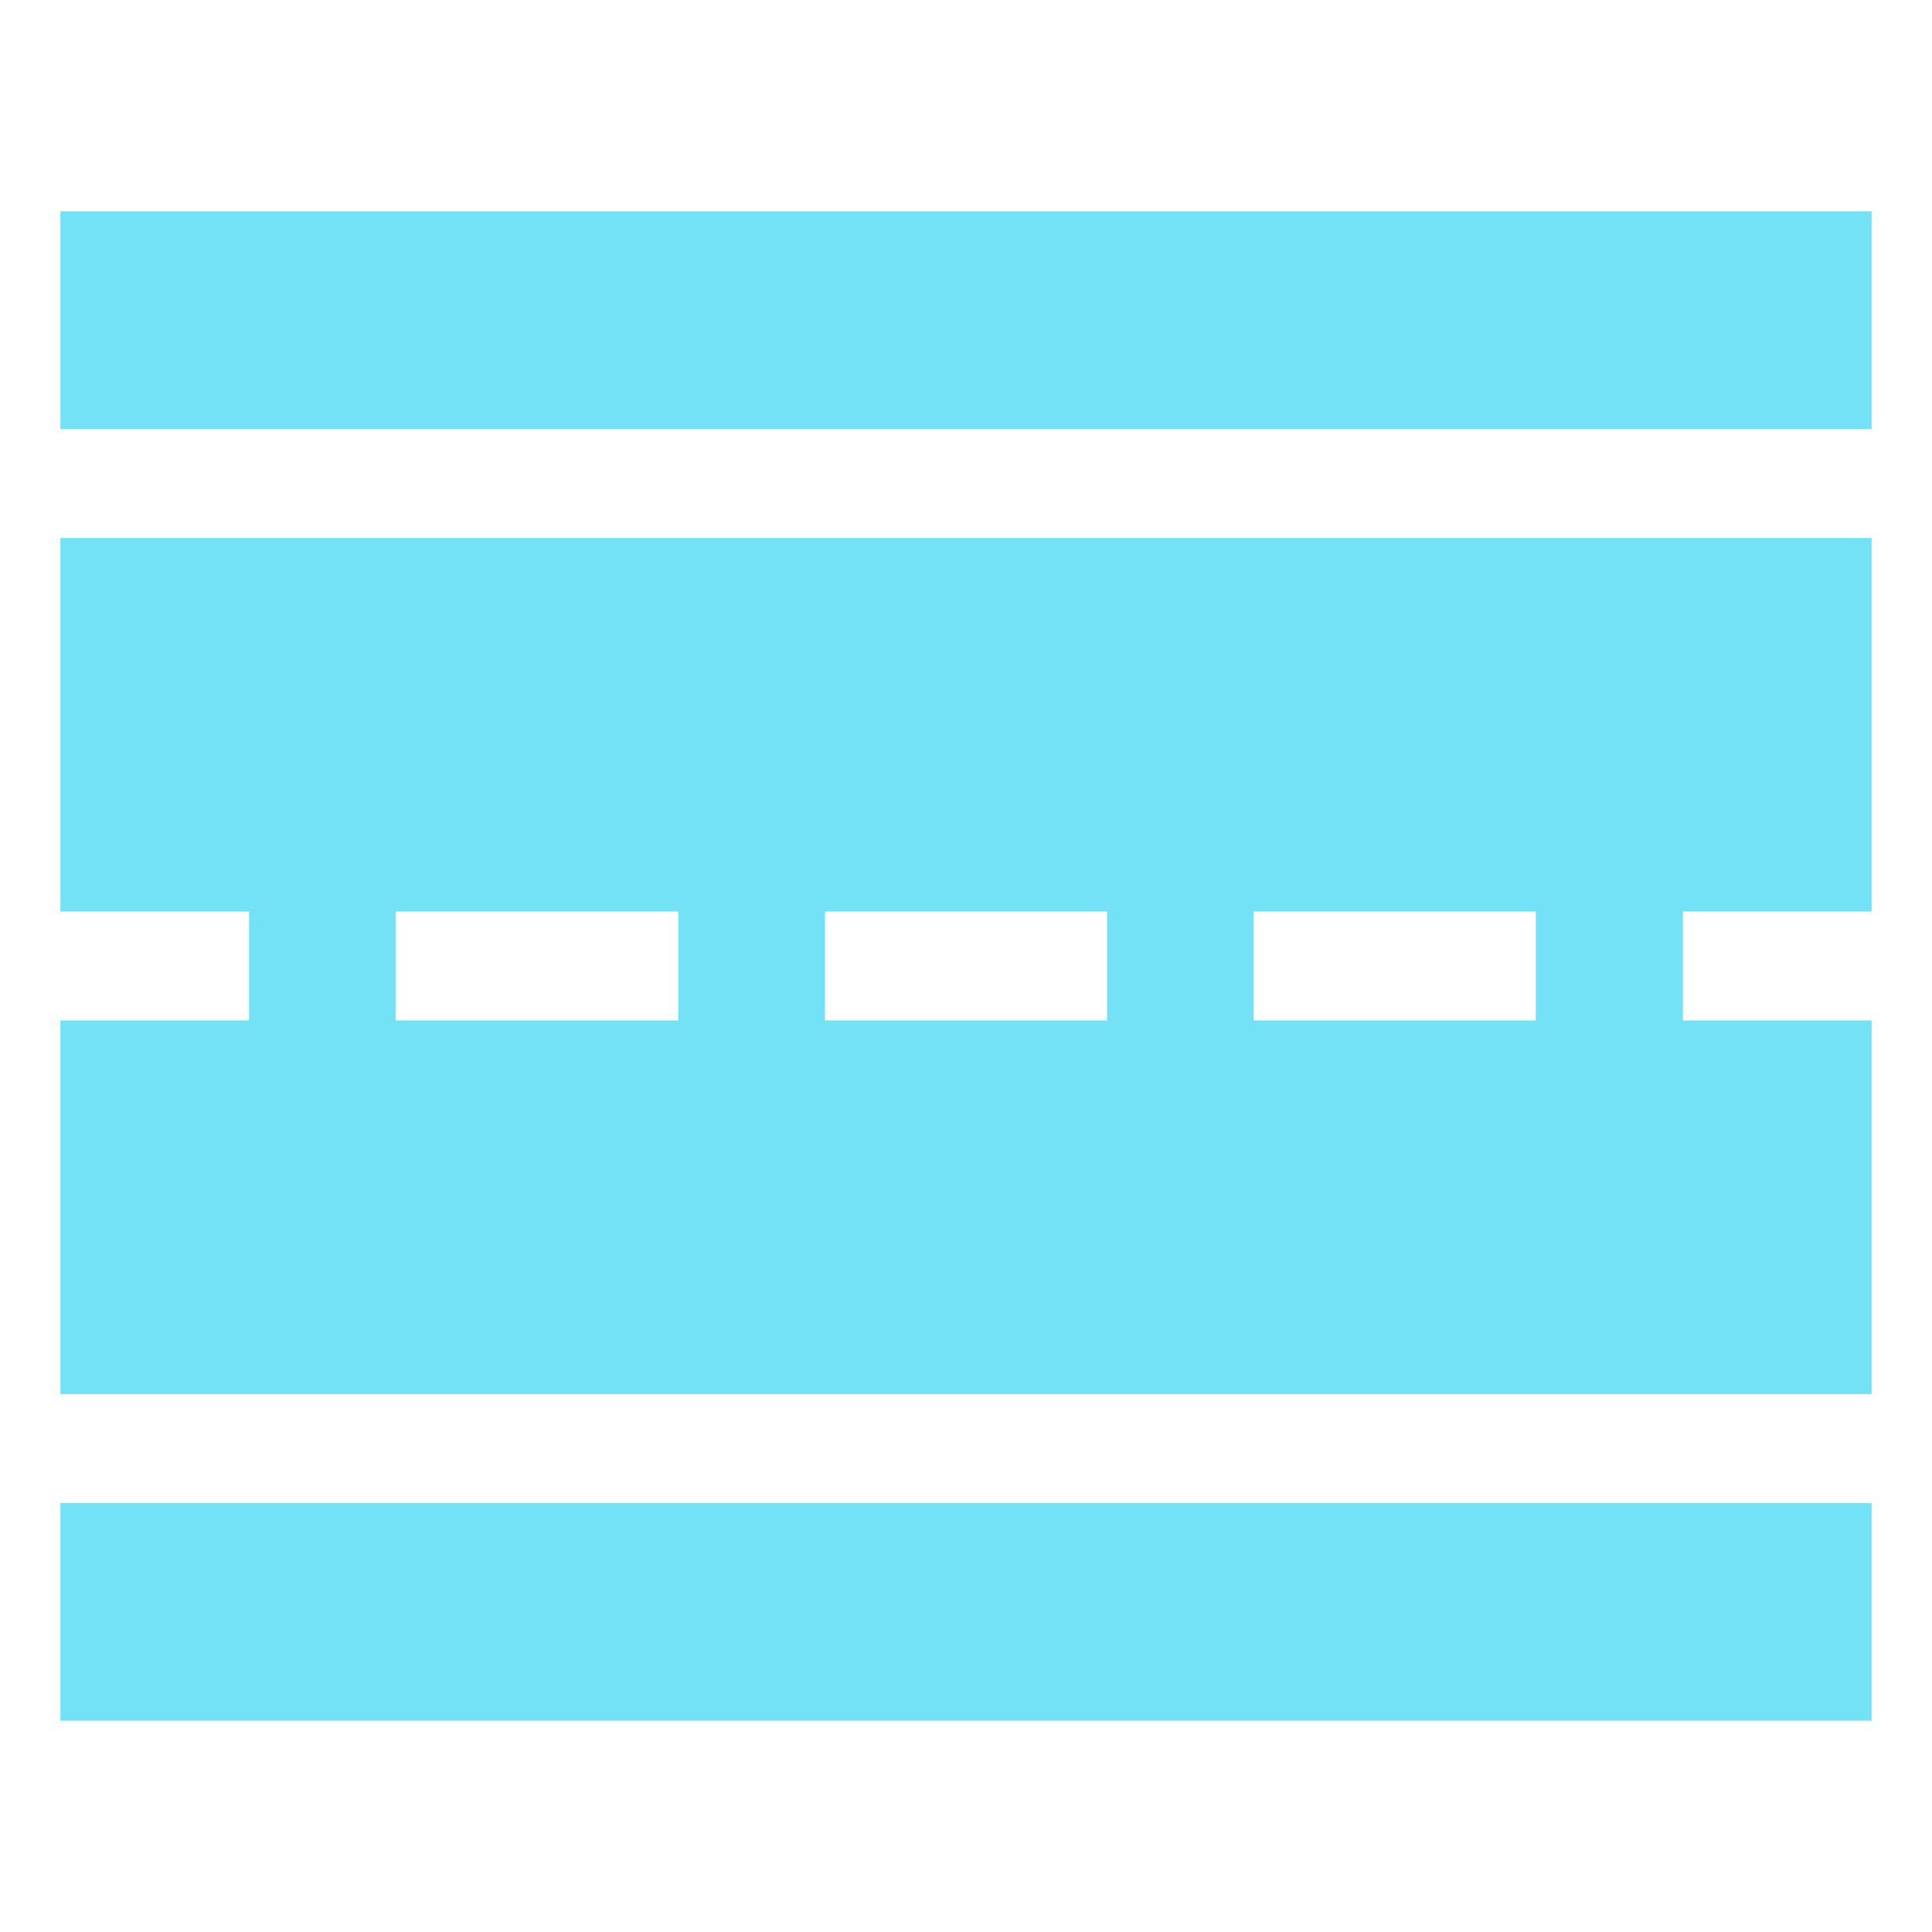
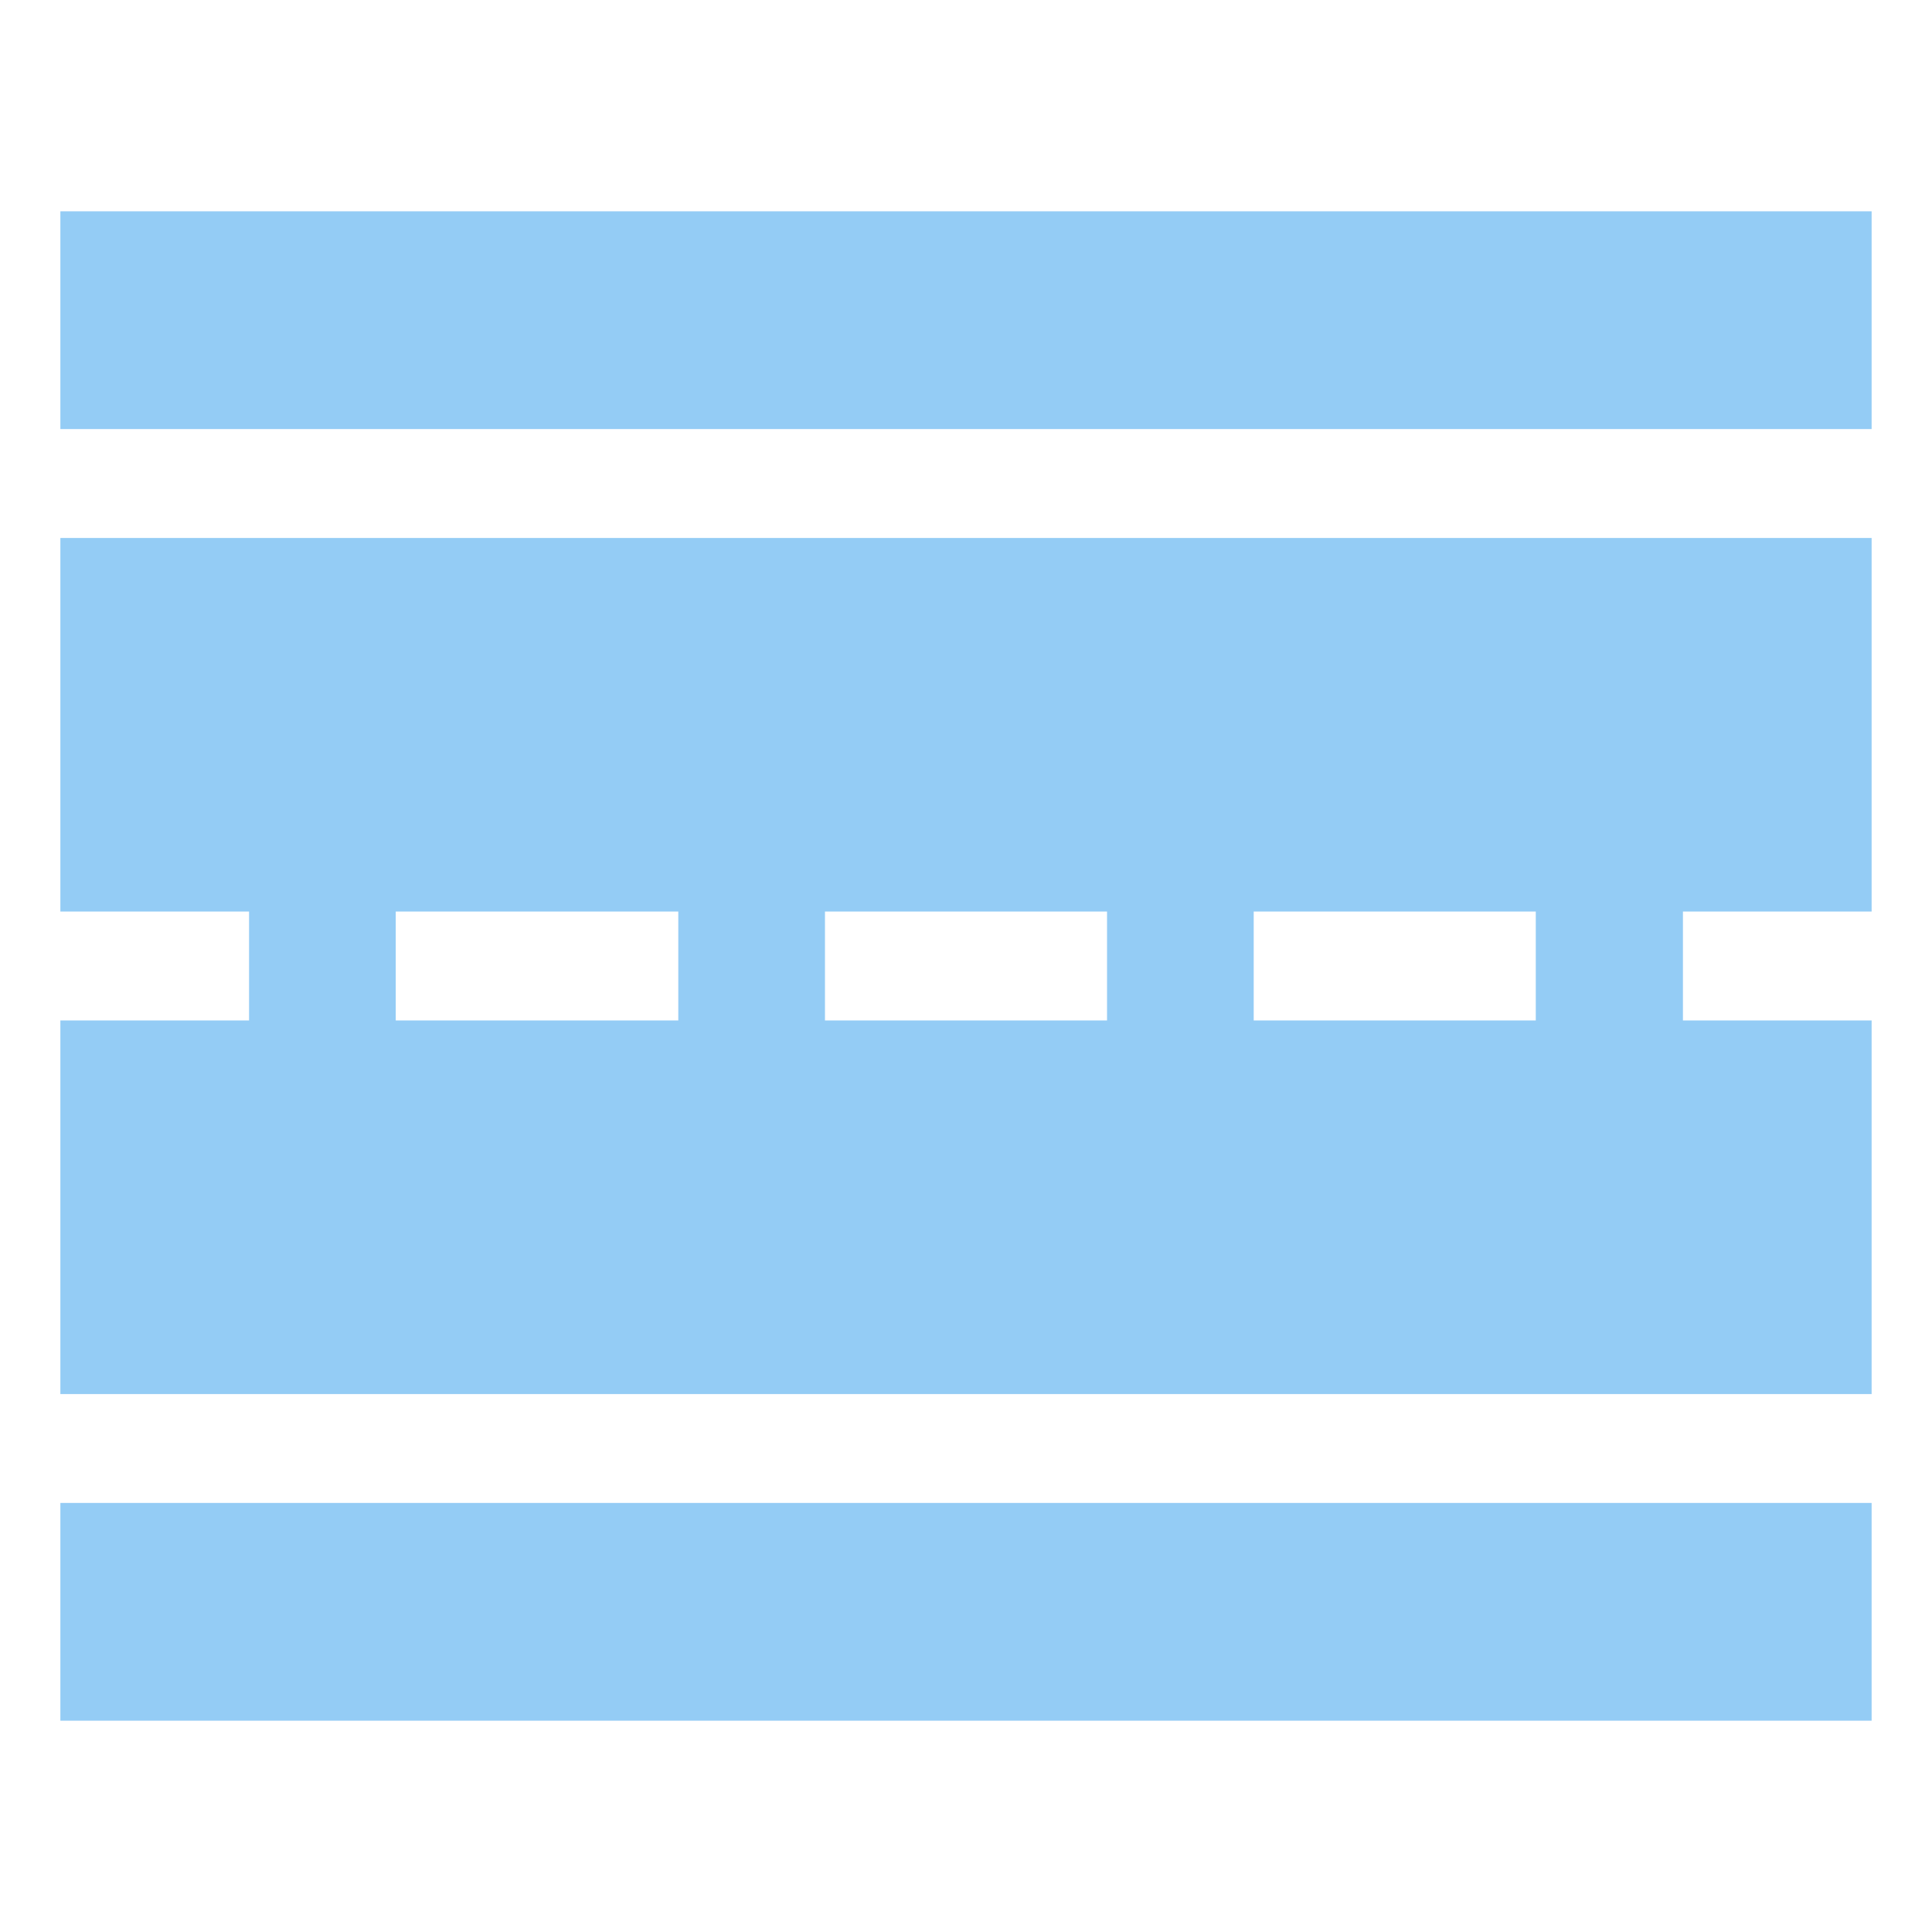
<svg xmlns="http://www.w3.org/2000/svg" width="48" height="48" viewBox="0 0 48 48" fill="none">
  <g id="Icon">
    <g id="Vector">
-       <path d="M46.5 5.25H1.5V10.66H46.5V5.25Z" fill="#73E2F7" />
-       <path d="M46.5 25.353H41.812V22.647H46.5V13.366H1.5V22.647H6.188V25.353H1.5V34.635H46.5V25.353ZM9.832 25.353V22.647H16.852V25.353H9.832ZM20.496 25.353V22.647H27.504V25.353H20.496ZM31.148 25.353V22.647H38.156V25.353H31.148Z" fill="#73E2F7" />
-       <path d="M46.5 37.34H1.5V42.75H46.5V37.34Z" fill="#73E2F7" />
+       <path d="M46.5 5.25H1.5V10.66H46.5V5.25Z" fill="#94CCF5" />
+       <path d="M46.5 25.353H41.812V22.647H46.5V13.366H1.5V22.647H6.188V25.353H1.5V34.635H46.5V25.353ZM9.832 25.353V22.647H16.852V25.353H9.832ZM20.496 25.353V22.647H27.504V25.353H20.496ZM31.148 25.353V22.647H38.156V25.353H31.148Z" fill="#94CCF5" />
+       <path d="M46.5 37.34H1.5V42.75H46.5V37.34Z" fill="#94CCF5" />
    </g>
  </g>
</svg>
